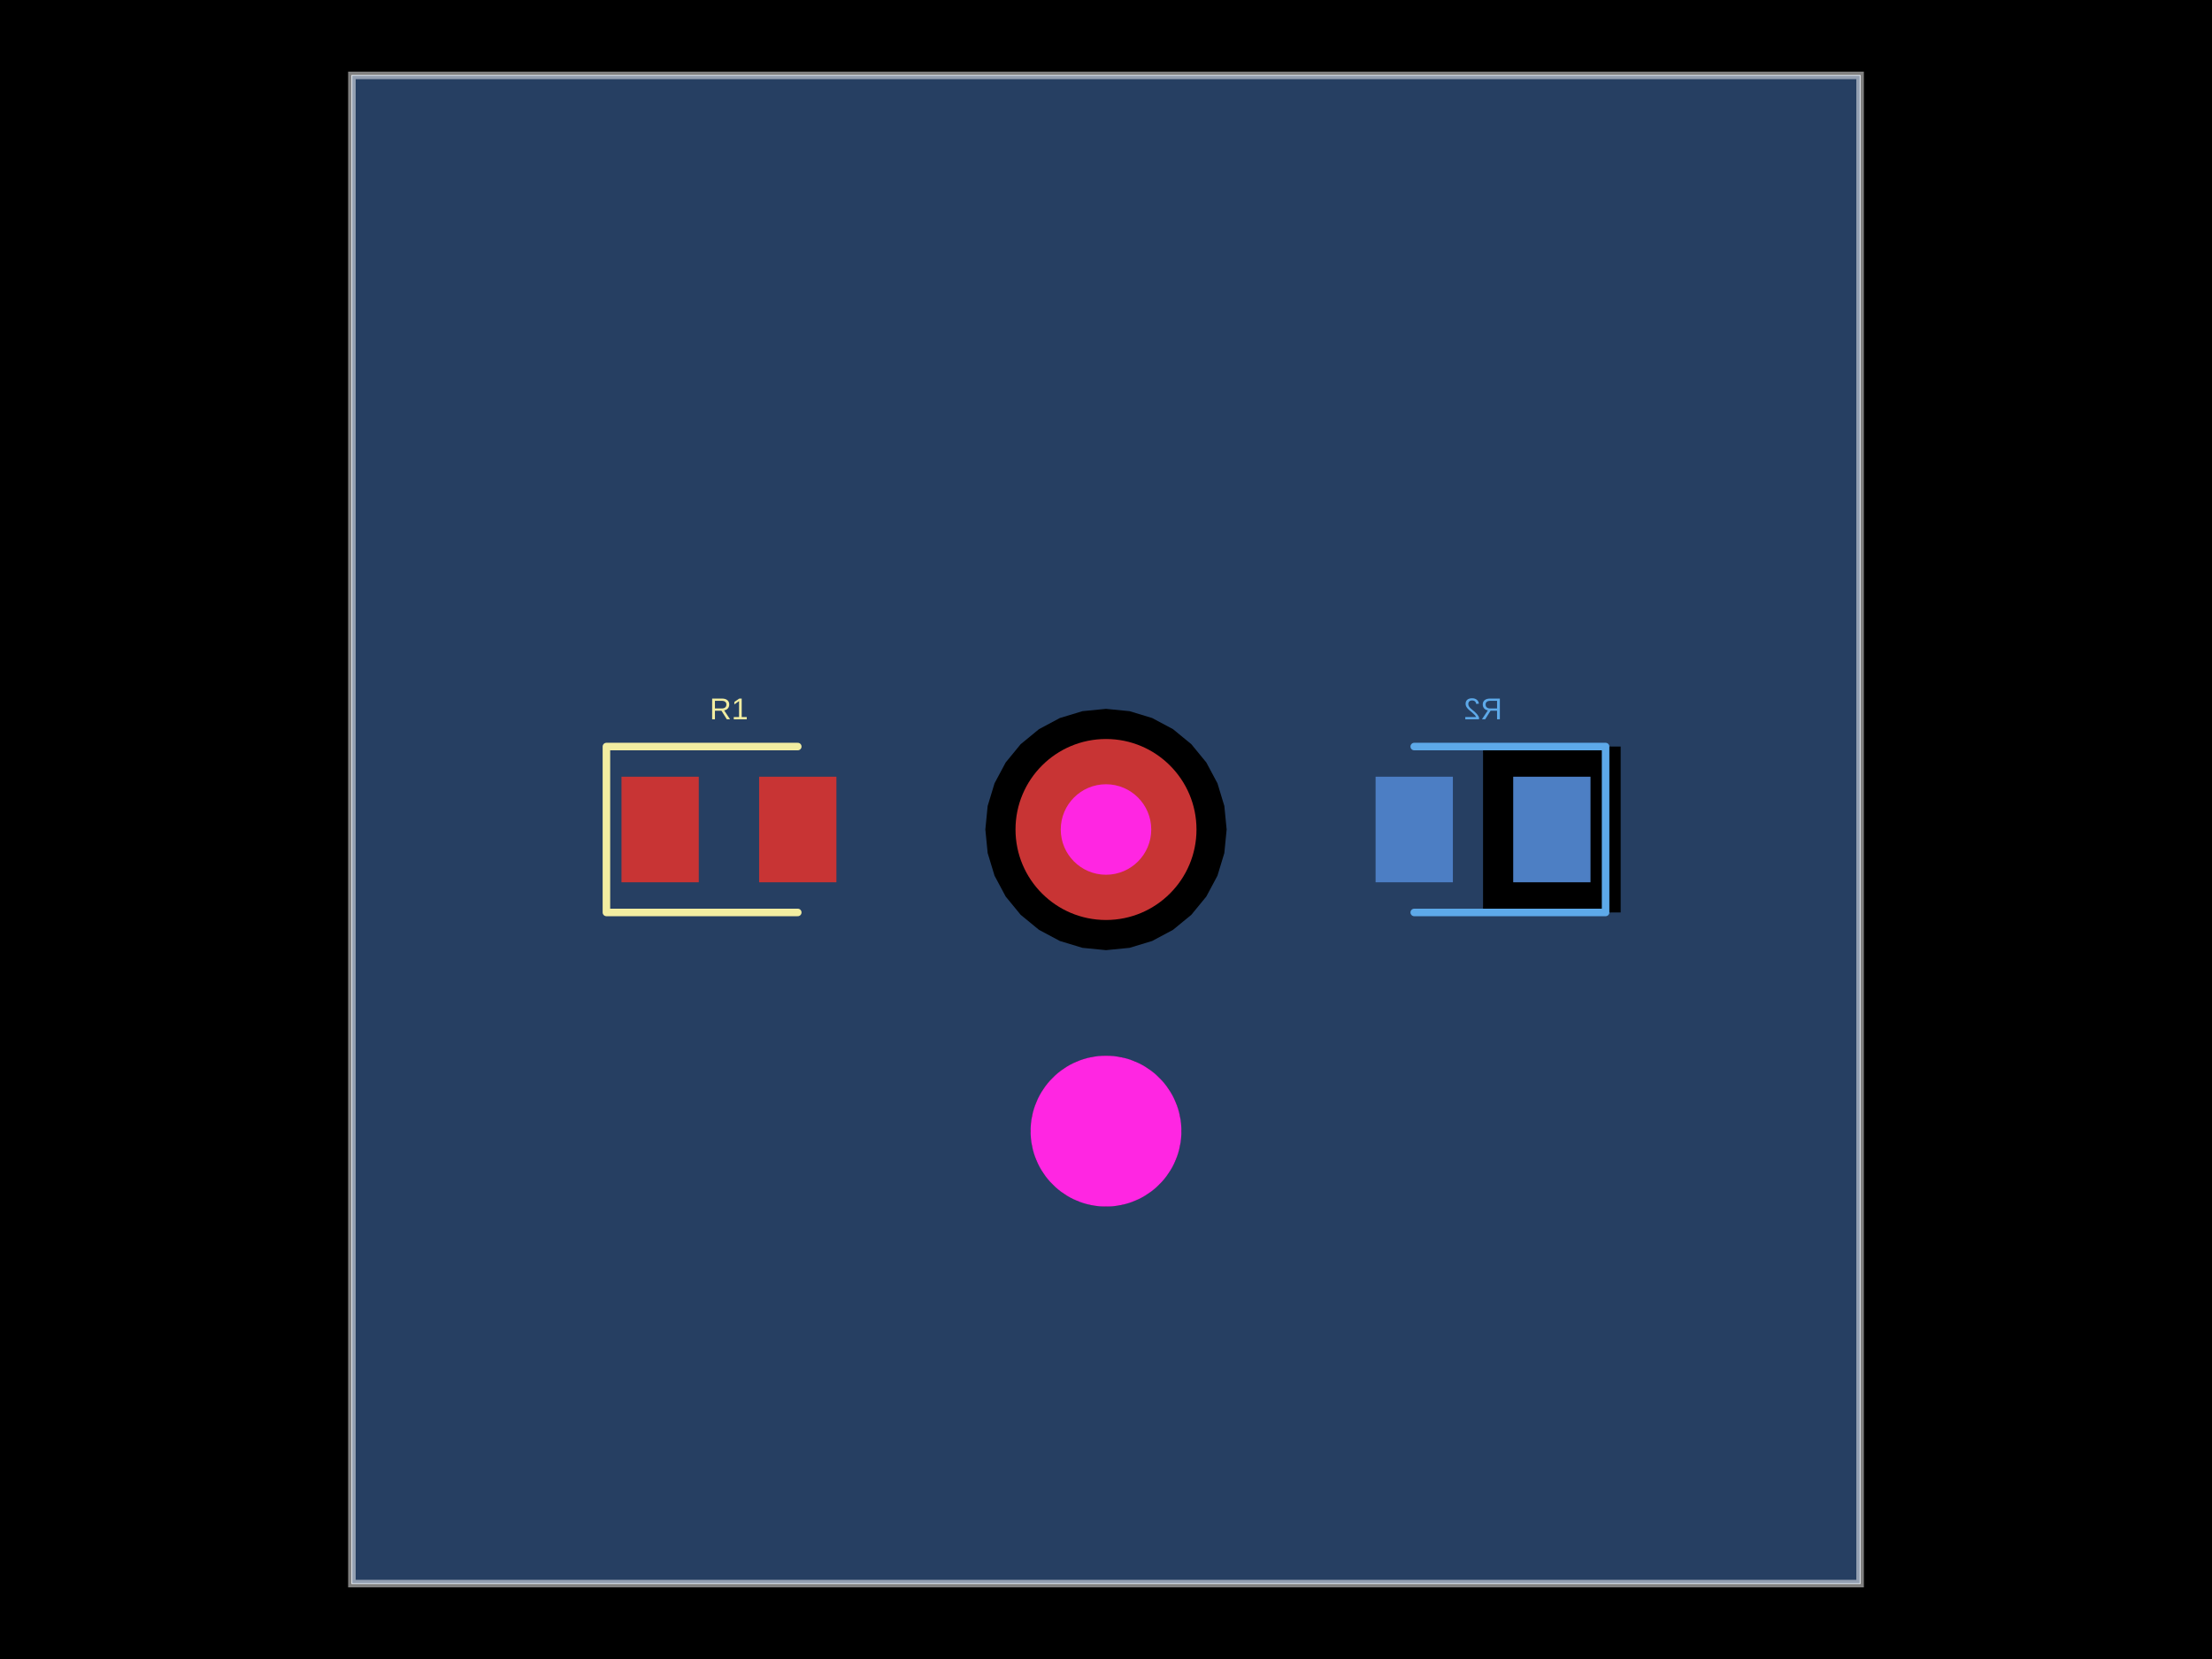
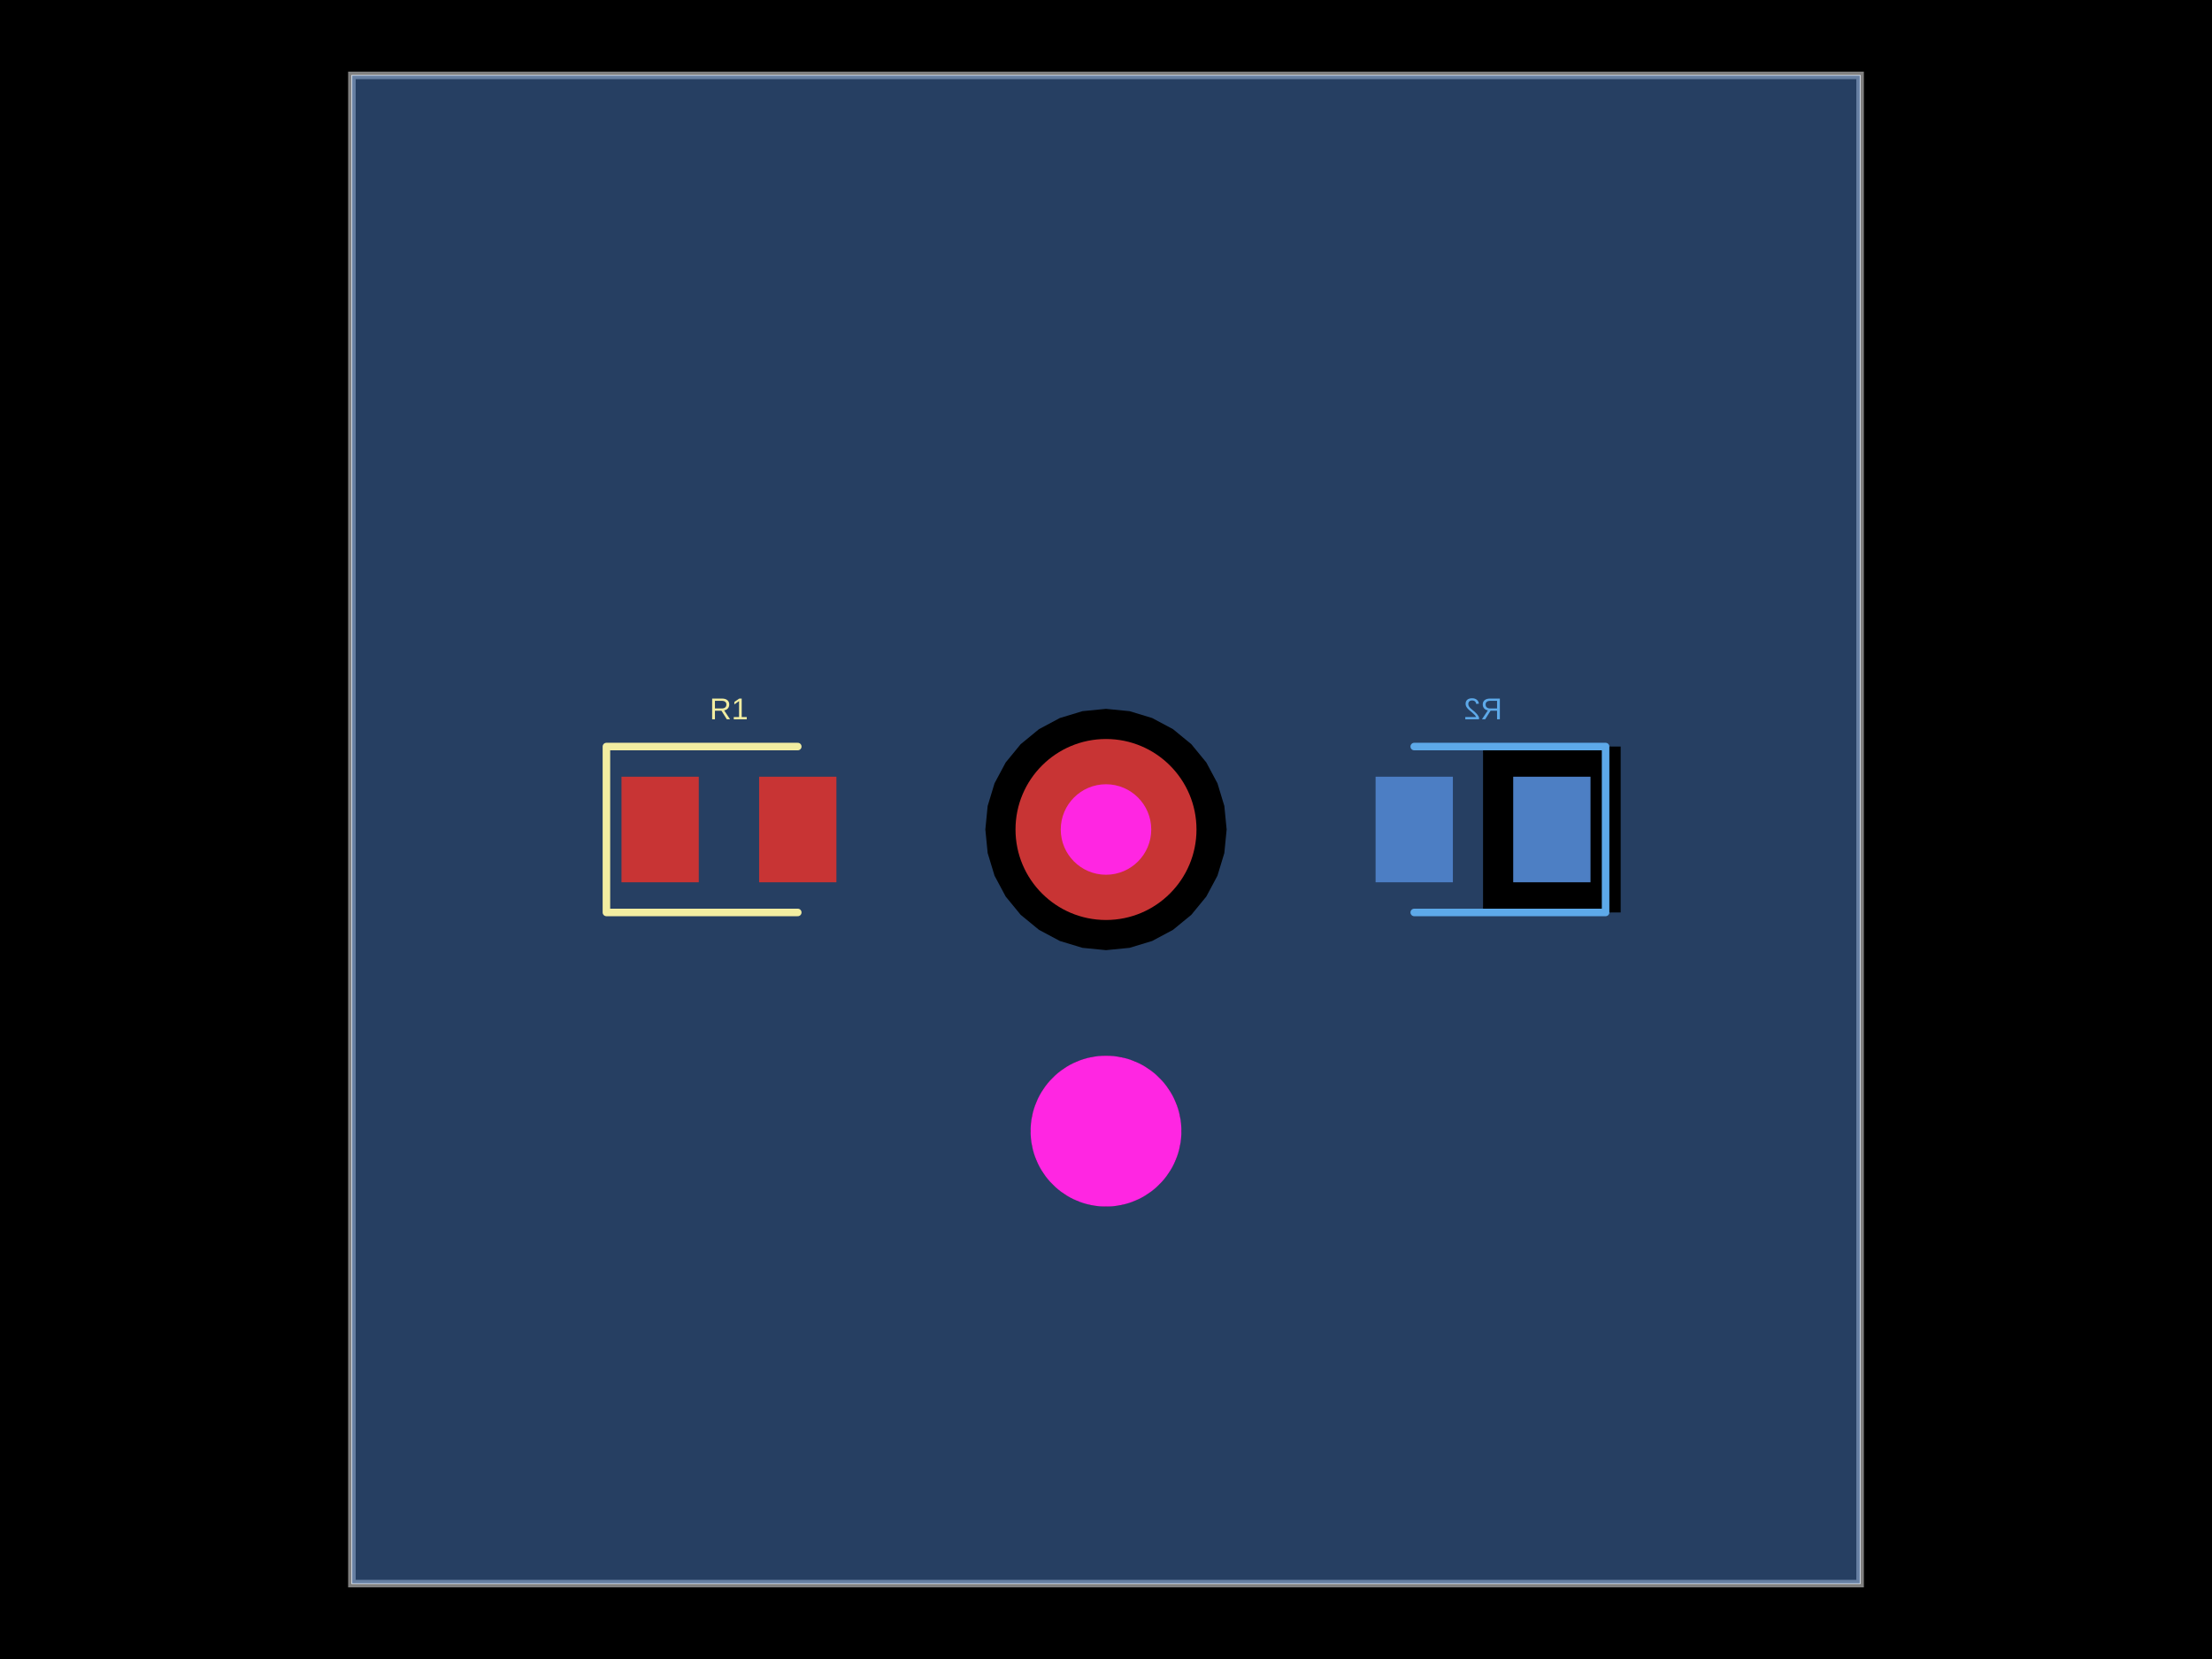
<svg xmlns="http://www.w3.org/2000/svg" width="800" height="600" data-software-used-string="@tscircuit/core@0.0.844">
  <style />
  <rect class="boundary" x="0" y="0" fill="#000" width="800" height="600" data-type="pcb_background" data-pcb-layer="global" />
  <rect class="pcb-boundary" fill="none" stroke="#fff" stroke-width="0.3" x="127.273" y="27.273" width="545.455" height="545.455" data-type="pcb_boundary" data-pcb-layer="global" />
+   <path class="pcb-board" d="M 127.273 572.727 L 672.727 572.727 L 672.727 27.273 L 127.273 27.273 Z" fill="none" stroke="rgba(255, 255, 255, 0.5)" stroke-width="2.727" data-type="pcb_board" data-pcb-layer="board" />
  <rect class="pcb-pad" fill="rgb(77, 127, 196)" x="547.273" y="280.909" width="27.955" height="38.182" data-type="pcb_smtpad" data-pcb-layer="bottom" />
  <rect class="pcb-pad" fill="rgb(77, 127, 196)" x="497.5" y="280.909" width="27.955" height="38.182" data-type="pcb_smtpad" data-pcb-layer="bottom" />
  <path class="pcb-copper-pour pcb-copper-pour-brep" d="M 672.727 572.727 L 127.273 572.727 L 127.273 27.273 L 672.727 27.273 L 672.727 572.727 Z M 400 343.636 L 408.513 342.798 L 416.699 340.315 L 424.243 336.282 L 430.856 330.856 L 436.282 324.243 L 440.315 316.699 L 442.798 308.513 L 443.636 300 L 442.798 291.487 L 440.315 283.301 L 436.282 275.757 L 430.856 269.144 L 424.243 263.718 L 416.699 259.685 L 408.513 257.202 L 400 256.364 L 391.487 257.202 L 383.301 259.685 L 375.757 263.718 L 369.144 269.144 L 363.718 275.757 L 359.685 283.301 L 357.202 291.487 L 356.364 300 L 357.202 308.513 L 359.685 316.699 L 363.718 324.243 L 369.144 330.856 L 375.757 336.282 L 383.301 340.315 L 391.487 342.798 L 400 343.636 Z M 536.364 330 L 586.136 330 L 586.136 270 L 536.364 270 L 536.364 330 Z M 400 436.364 L 405.321 435.84 L 410.437 434.288 L 415.152 431.767 L 419.285 428.376 L 422.676 424.243 L 425.197 419.528 L 426.749 414.412 L 427.273 409.091 L 426.749 403.77 L 425.197 398.654 L 422.676 393.939 L 419.285 389.806 L 415.152 386.414 L 410.437 383.894 L 405.321 382.342 L 400 381.818 L 394.679 382.342 L 389.563 383.894 L 384.848 386.414 L 380.715 389.806 L 377.324 393.939 L 374.803 398.654 L 373.251 403.77 L 372.727 409.091 L 373.251 414.412 L 374.803 419.528 L 377.324 424.243 L 380.715 428.376 L 384.848 431.767 L 389.563 434.288 L 394.679 435.84 L 400 436.364 Z" fill="rgb(77, 127, 196)" fill-rule="evenodd" fill-opacity="0.5" data-type="pcb_copper_pour" data-pcb-layer="bottom" />
  <path class="pcb-silkscreen pcb-silkscreen-bottom" d="M 511.477 270 L 580.682 270 L 580.682 330 L 511.477 330" fill="none" stroke="#5da9e9" stroke-width="2.727" stroke-linecap="round" stroke-linejoin="round" data-pcb-component-id="pcb_component_1" data-pcb-silkscreen-path-id="pcb_silkscreen_path_1" data-type="pcb_silkscreen_path" data-pcb-layer="bottom" />
-   <text x="0" y="0" dx="0" dy="0" fill="#5da9e9" font-family="Arial, sans-serif" font-size="10.909" text-anchor="middle" dominant-baseline="central" transform="matrix(-1,0,0,1,536.3636,256.3636)" class="pcb-silkscreen-text pcb-silkscreen-bottom" data-pcb-silkscreen-text-id="pcb_component_1" stroke="none" data-type="pcb_silkscreen_text" data-pcb-layer="bottom">R2</text>
-   <path class="pcb-board" d="M 127.273 572.727 L 672.727 572.727 L 672.727 27.273 L 127.273 27.273 Z" fill="none" stroke="rgba(255, 255, 255, 0.5)" stroke-width="2.727" data-type="pcb_board" data-pcb-layer="board" />
+   <text x="0" y="0" dx="0" dy="0" fill="#5da9e9" font-family="Arial, sans-serif" font-size="10.909" text-anchor="middle" dominant-baseline="central" transform="matrix(-1,0,0,1,536.3636,256.3636)" class="pcb-silkscreen-text pcb-silkscreen-bottom" data-pcb-silkscreen-text-id="pcb_silkscreen_text_1" stroke="none" data-type="pcb_silkscreen_text" data-pcb-layer="bottom">R2</text>
  <rect class="pcb-pad" fill="rgb(200, 52, 52)" x="224.773" y="280.909" width="27.955" height="38.182" data-type="pcb_smtpad" data-pcb-layer="top" />
  <rect class="pcb-pad" fill="rgb(200, 52, 52)" x="274.545" y="280.909" width="27.955" height="38.182" data-type="pcb_smtpad" data-pcb-layer="top" />
  <path class="pcb-silkscreen pcb-silkscreen-top" d="M 288.523 270 L 219.318 270 L 219.318 330 L 288.523 330" fill="none" stroke="#f2eda1" stroke-width="2.727" stroke-linecap="round" stroke-linejoin="round" data-pcb-component-id="pcb_component_0" data-pcb-silkscreen-path-id="pcb_silkscreen_path_0" data-type="pcb_silkscreen_path" data-pcb-layer="top" />
-   <text x="0" y="0" dx="0" dy="0" fill="#f2eda1" font-family="Arial, sans-serif" font-size="10.909" text-anchor="middle" dominant-baseline="central" transform="matrix(1,0,0,1,263.6364,256.3636)" class="pcb-silkscreen-text pcb-silkscreen-top" data-pcb-silkscreen-text-id="pcb_component_0" stroke="none" data-type="pcb_silkscreen_text" data-pcb-layer="top">R1</text>
+   <text x="0" y="0" dx="0" dy="0" fill="#f2eda1" font-family="Arial, sans-serif" font-size="10.909" text-anchor="middle" dominant-baseline="central" transform="matrix(1,0,0,1,263.6364,256.3636)" class="pcb-silkscreen-text pcb-silkscreen-top" data-pcb-silkscreen-text-id="pcb_silkscreen_text_0" stroke="none" data-type="pcb_silkscreen_text" data-pcb-layer="top">R1</text>
  <g data-type="pcb_plated_hole" data-pcb-layer="through">
    <circle class="pcb-hole-outer" fill="rgb(200, 52, 52)" cx="400" cy="300" r="32.727" data-type="pcb_plated_hole" data-pcb-layer="top" />
    <circle class="pcb-hole-inner" fill="#FF26E2" cx="400" cy="300" r="16.364" data-type="pcb_plated_hole_drill" data-pcb-layer="drill" />
  </g>
  <circle class="pcb-hole" cx="400" cy="409.091" r="27.273" fill="#FF26E2" data-type="pcb_hole" data-pcb-layer="drill" />
</svg>
